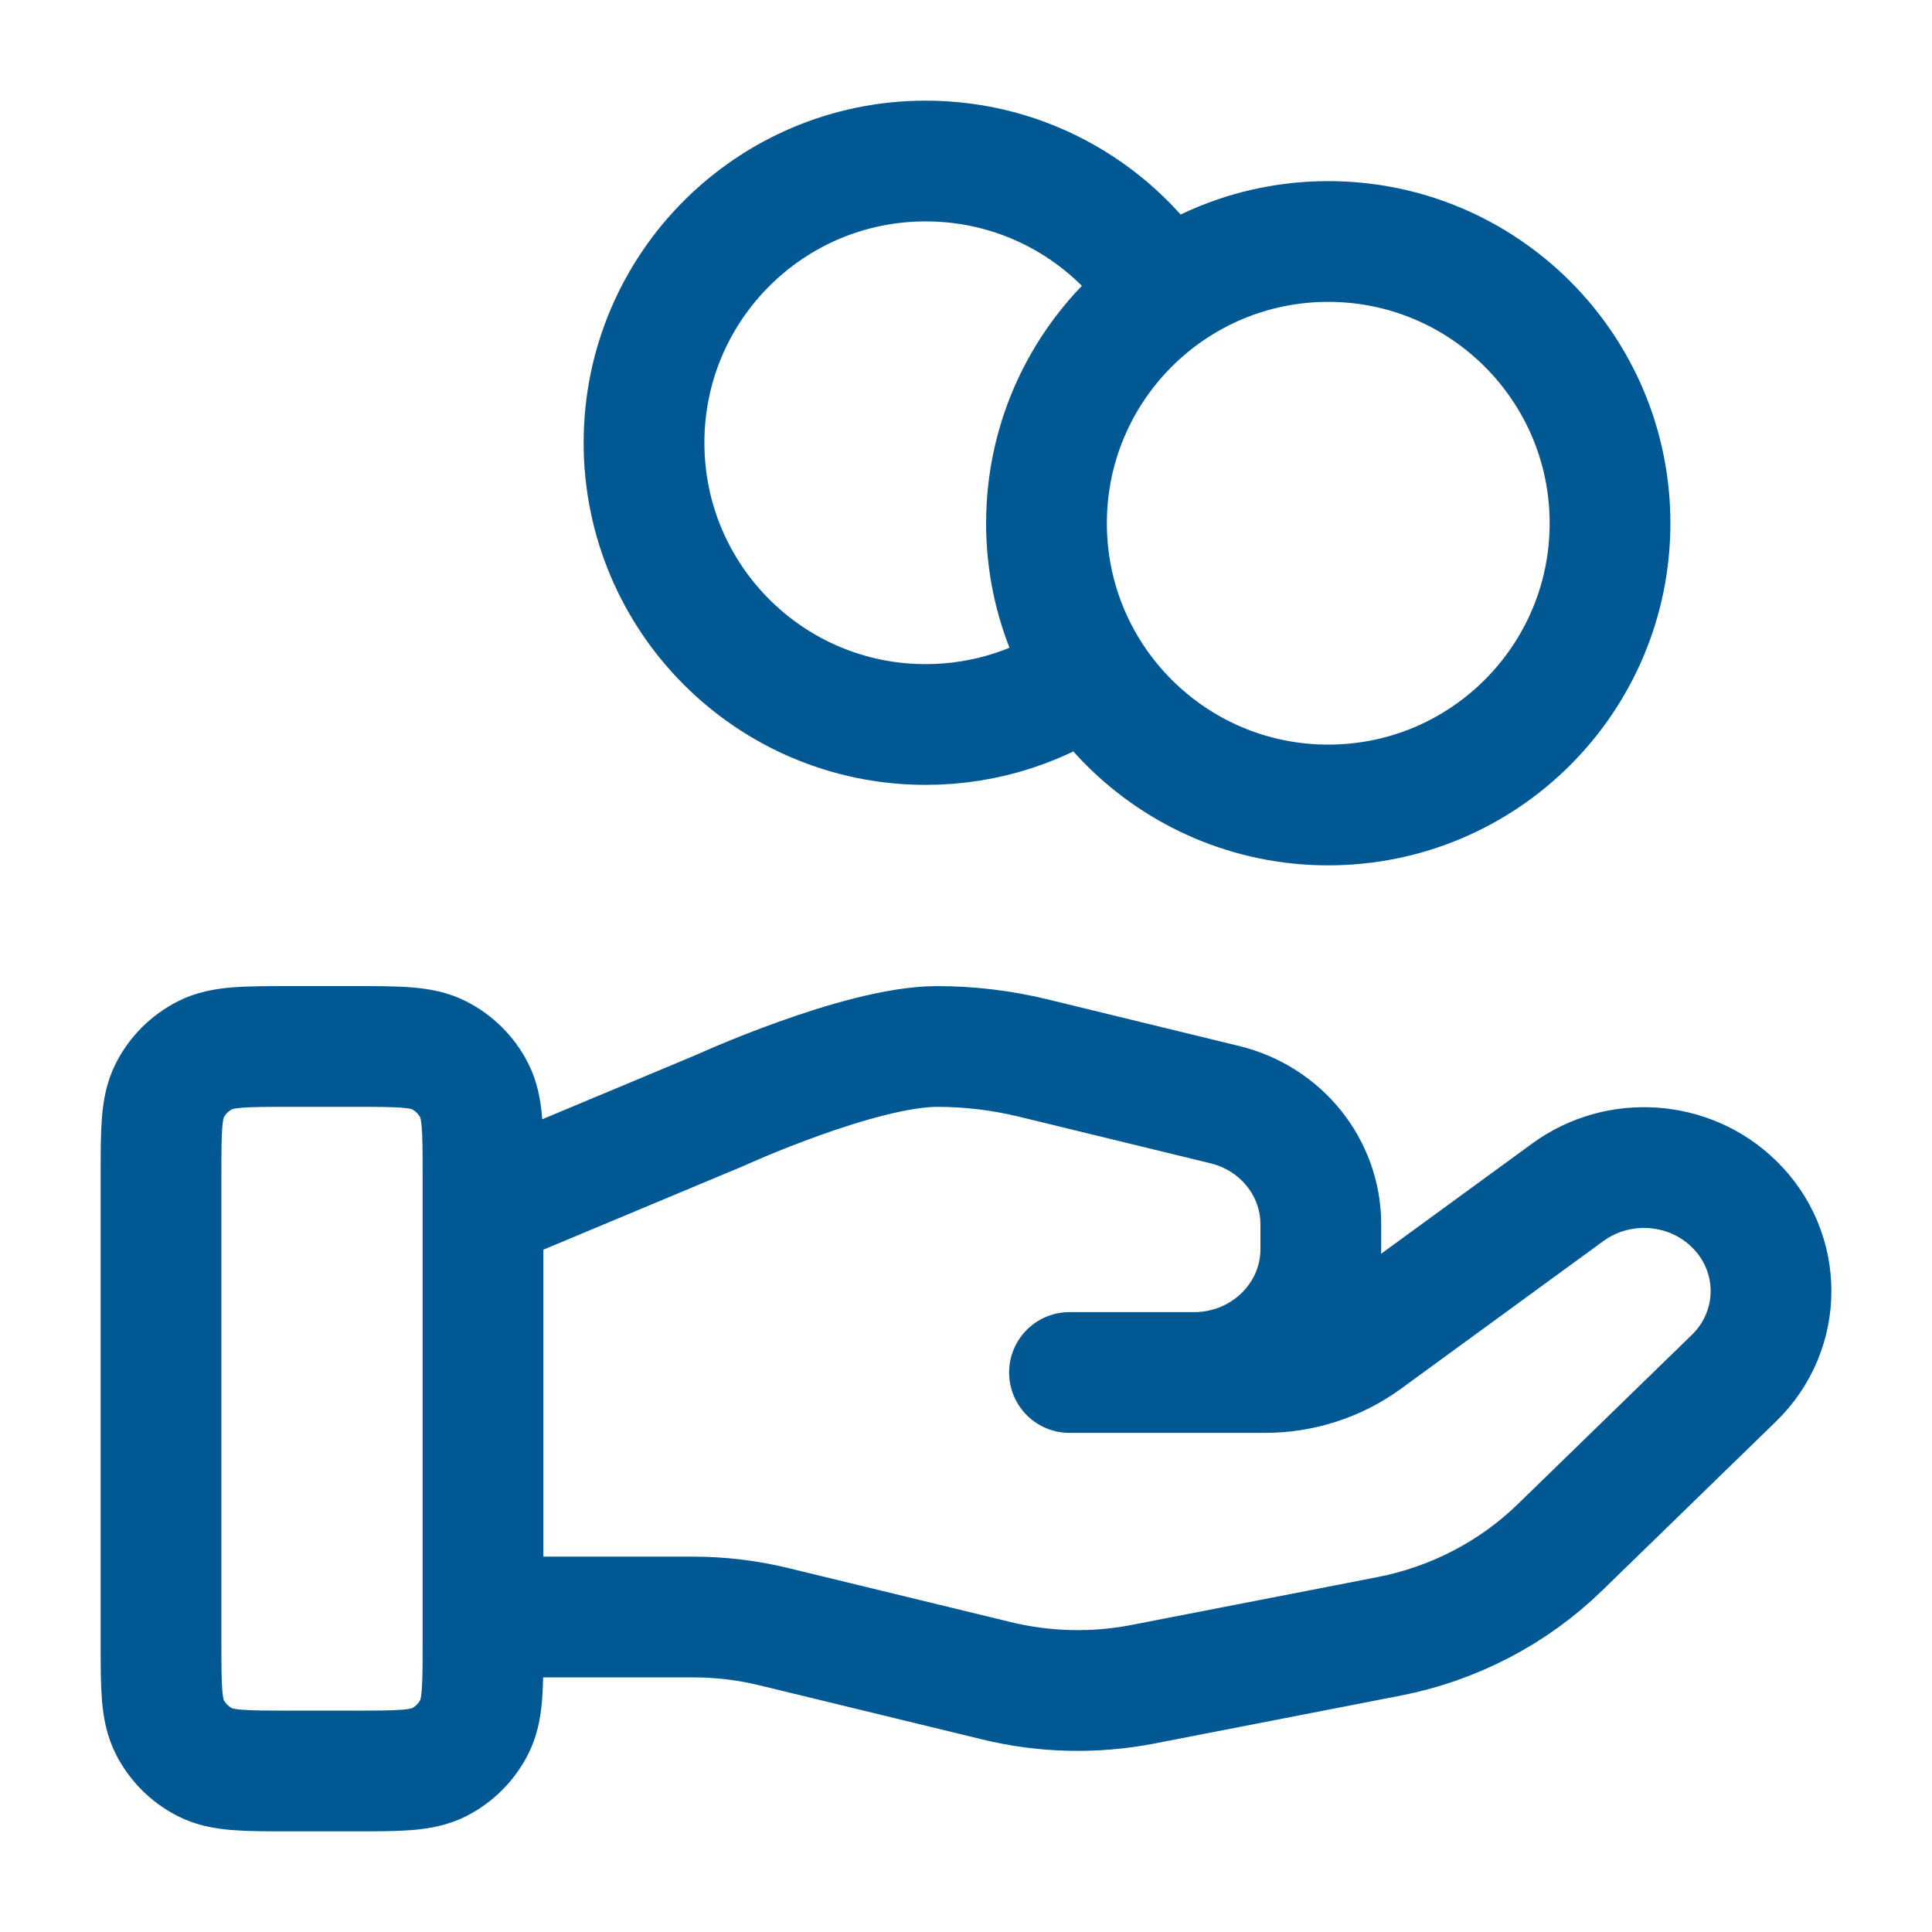
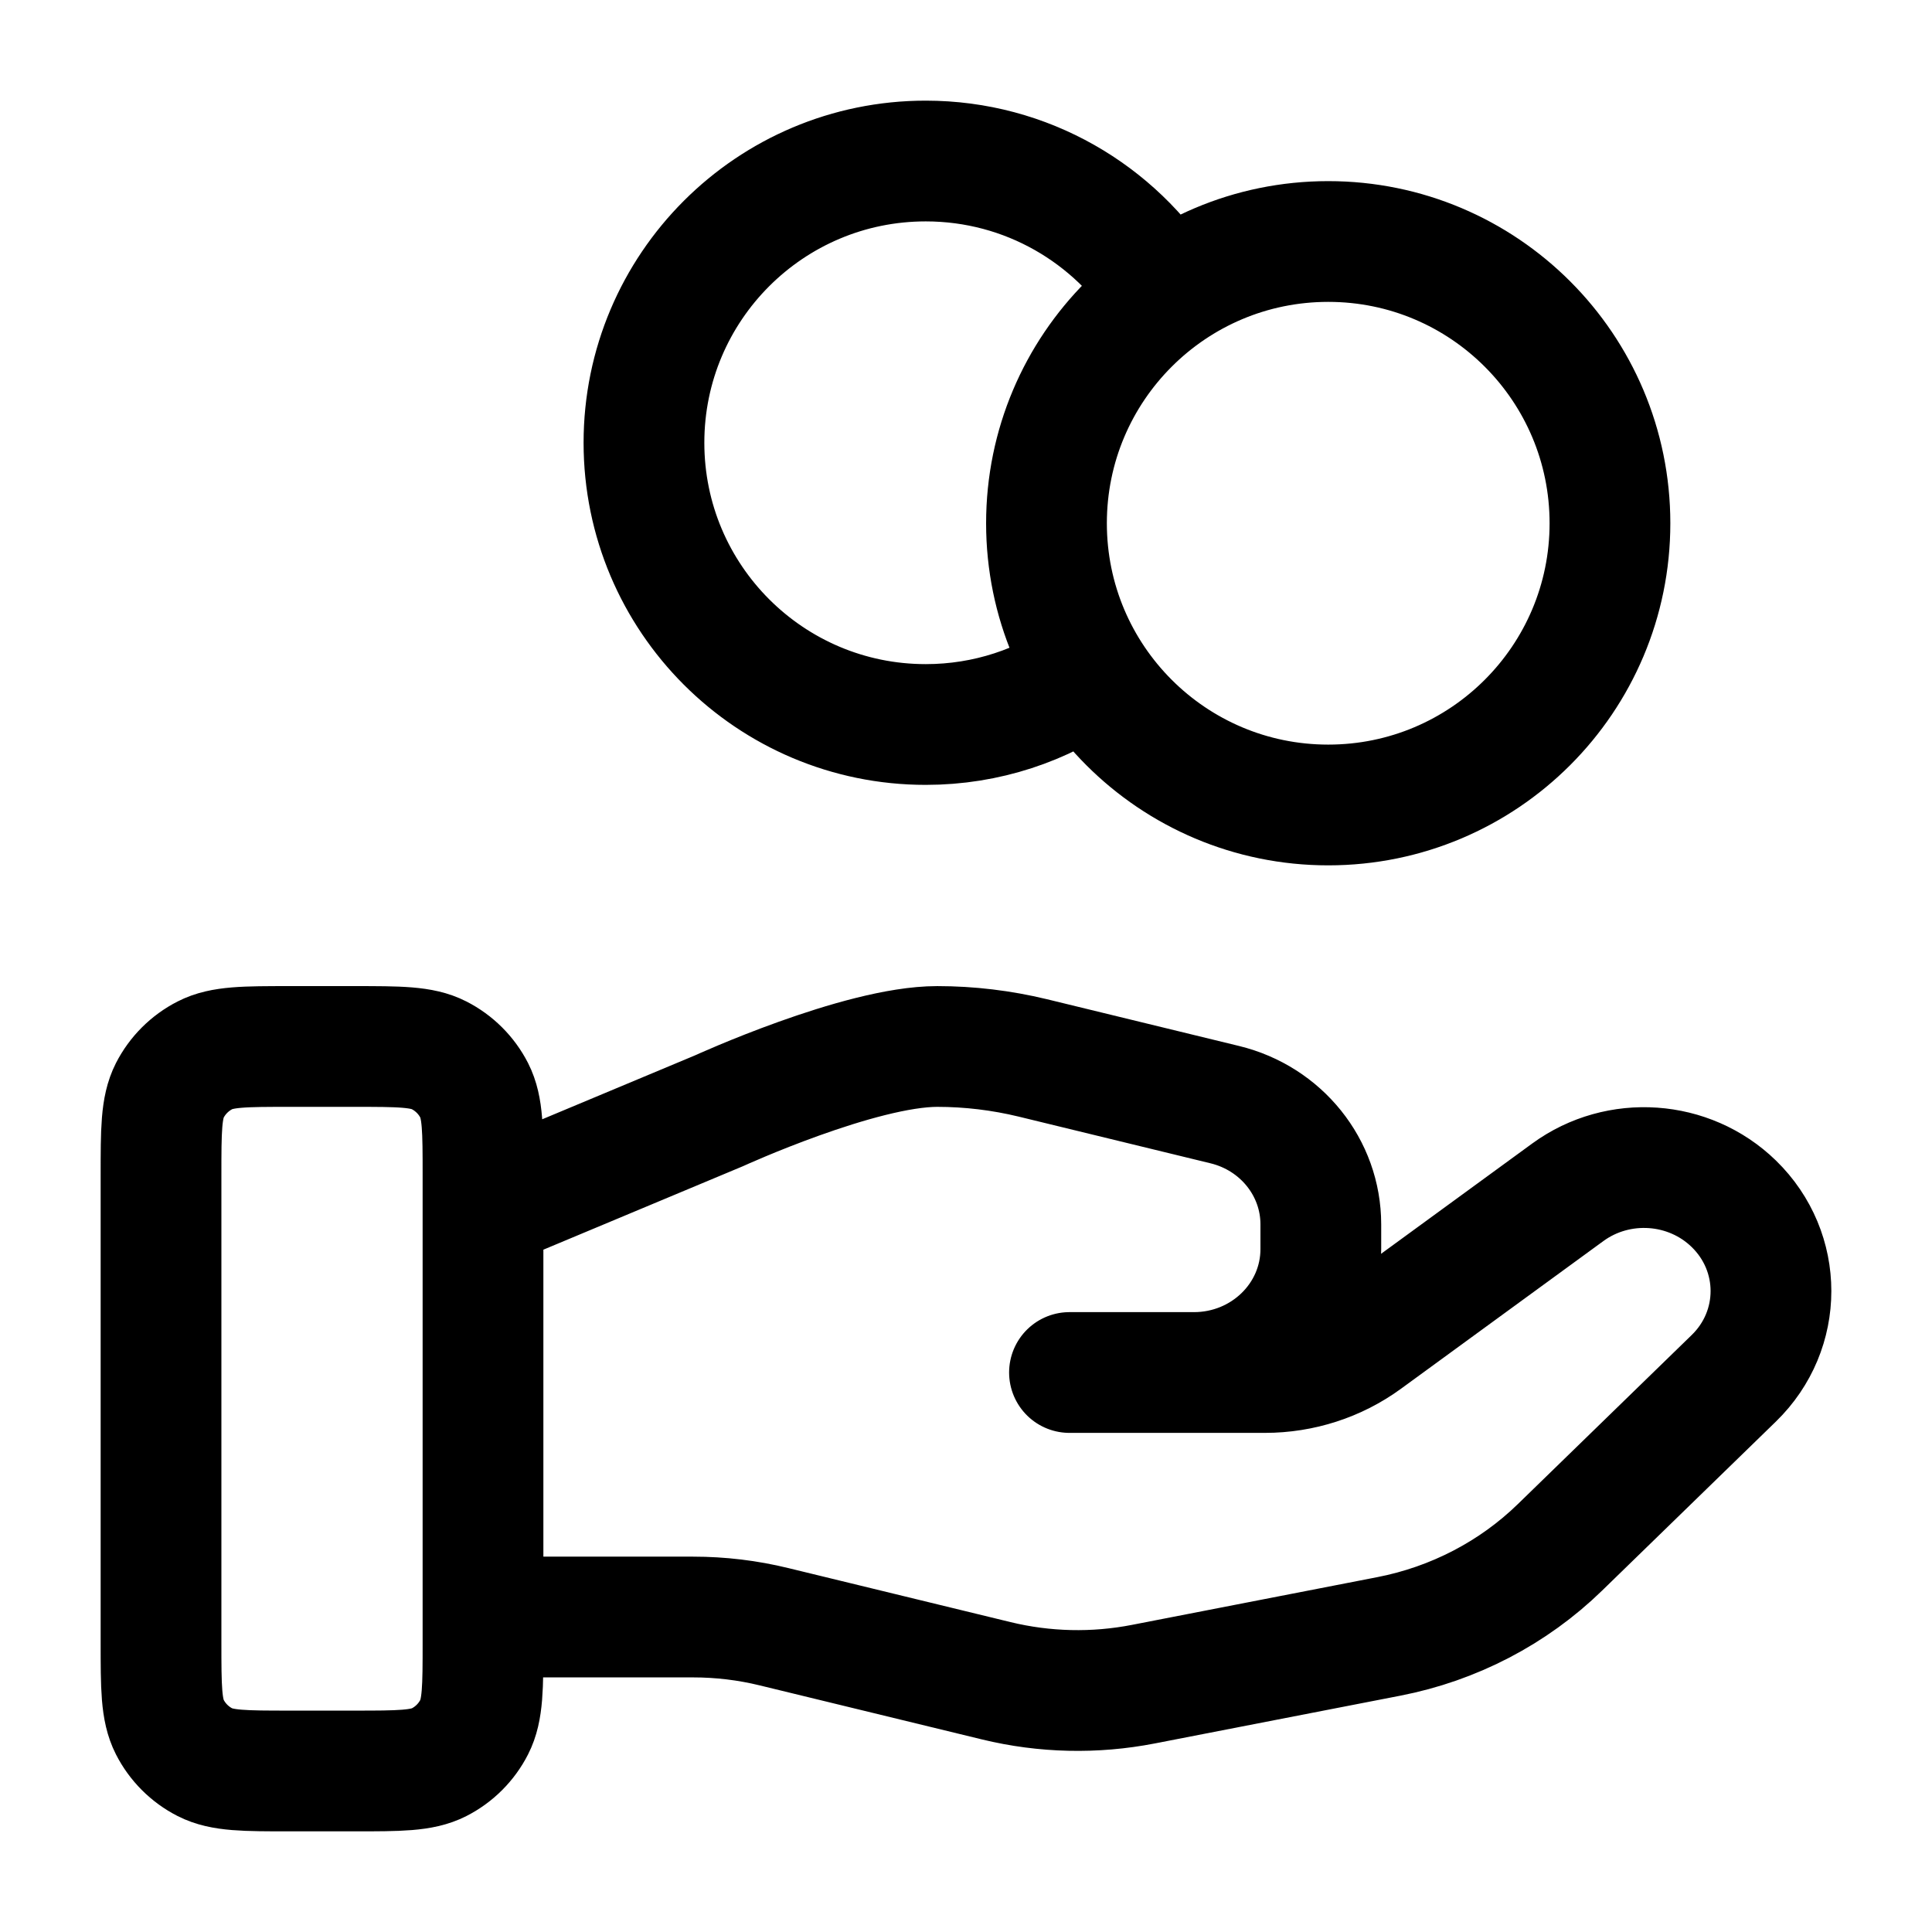
<svg xmlns="http://www.w3.org/2000/svg" width="32" height="32" viewBox="0 0 32 32" fill="none">
-   <path d="M18.039 11.136C17.276 11.68 16.342 12 15.333 12C12.756 12 10.667 9.911 10.667 7.333C10.667 4.756 12.756 2.667 15.333 2.667C17.004 2.667 18.47 3.545 19.294 4.864M8 26.783H11.48C11.934 26.783 12.385 26.837 12.825 26.945L16.503 27.838C17.3 28.033 18.132 28.052 18.938 27.895L23.004 27.104C24.078 26.895 25.066 26.381 25.84 25.627L28.717 22.829C29.539 22.031 29.539 20.736 28.717 19.938C27.978 19.218 26.806 19.137 25.969 19.747L22.617 22.193C22.137 22.544 21.552 22.733 20.952 22.733H17.714H19.775C20.936 22.733 21.877 21.818 21.877 20.688V20.279C21.877 19.341 21.221 18.523 20.285 18.296L17.105 17.522C16.587 17.397 16.057 17.333 15.524 17.333C14.238 17.333 11.909 18.398 11.909 18.398L8 20.033M26.667 8.667C26.667 11.244 24.577 13.333 22 13.333C19.423 13.333 17.333 11.244 17.333 8.667C17.333 6.089 19.423 4 22 4C24.577 4 26.667 6.089 26.667 8.667ZM2.667 19.467V27.2C2.667 27.947 2.667 28.32 2.812 28.605C2.94 28.856 3.144 29.06 3.395 29.188C3.68 29.333 4.053 29.333 4.8 29.333H5.867C6.613 29.333 6.987 29.333 7.272 29.188C7.523 29.06 7.727 28.856 7.855 28.605C8 28.32 8 27.947 8 27.2V19.467C8 18.72 8 18.346 7.855 18.061C7.727 17.81 7.523 17.607 7.272 17.479C6.987 17.333 6.613 17.333 5.867 17.333H4.8C4.053 17.333 3.68 17.333 3.395 17.479C3.144 17.607 2.94 17.81 2.812 18.061C2.667 18.346 2.667 18.72 2.667 19.467Z" stroke="#015892" stroke-width="2" stroke-linecap="round" stroke-linejoin="round" />
+   <path d="M18.039 11.136C17.276 11.68 16.342 12 15.333 12C12.756 12 10.666 9.911 10.666 7.333C10.666 4.756 12.756 2.667 15.333 2.667C17.004 2.667 18.47 3.545 19.294 4.864M8 26.783H11.48C11.934 26.783 12.385 26.837 12.825 26.945L16.502 27.839C17.3 28.033 18.132 28.052 18.938 27.895L23.004 27.104C24.078 26.895 25.066 26.381 25.84 25.627L28.717 22.829C29.538 22.031 29.538 20.737 28.717 19.938C27.977 19.218 26.806 19.137 25.969 19.747L22.617 22.193C22.137 22.544 21.552 22.733 20.951 22.733H17.714H19.775C20.936 22.733 21.877 21.818 21.877 20.688V20.279C21.877 19.341 21.221 18.523 20.285 18.296L17.105 17.522C16.587 17.397 16.057 17.333 15.524 17.333C14.238 17.333 11.909 18.398 11.909 18.398L8 20.033M26.666 8.667C26.666 11.244 24.577 13.333 22 13.333C19.422 13.333 17.333 11.244 17.333 8.667C17.333 6.089 19.422 4 22 4C24.577 4 26.666 6.089 26.666 8.667ZM2.667 19.467V27.2C2.667 27.947 2.667 28.32 2.812 28.605C2.94 28.856 3.144 29.06 3.395 29.188C3.68 29.333 4.053 29.333 4.8 29.333H5.867C6.613 29.333 6.987 29.333 7.272 29.188C7.523 29.06 7.727 28.856 7.855 28.605C8 28.32 8 27.947 8 27.2V19.467C8 18.72 8 18.347 7.855 18.061C7.727 17.811 7.523 17.607 7.272 17.479C6.987 17.333 6.613 17.333 5.867 17.333H4.8C4.053 17.333 3.68 17.333 3.395 17.479C3.144 17.607 2.94 17.811 2.812 18.061C2.667 18.347 2.667 18.72 2.667 19.467Z" stroke="black" stroke-width="2" stroke-linecap="round" stroke-linejoin="round" />
</svg>
